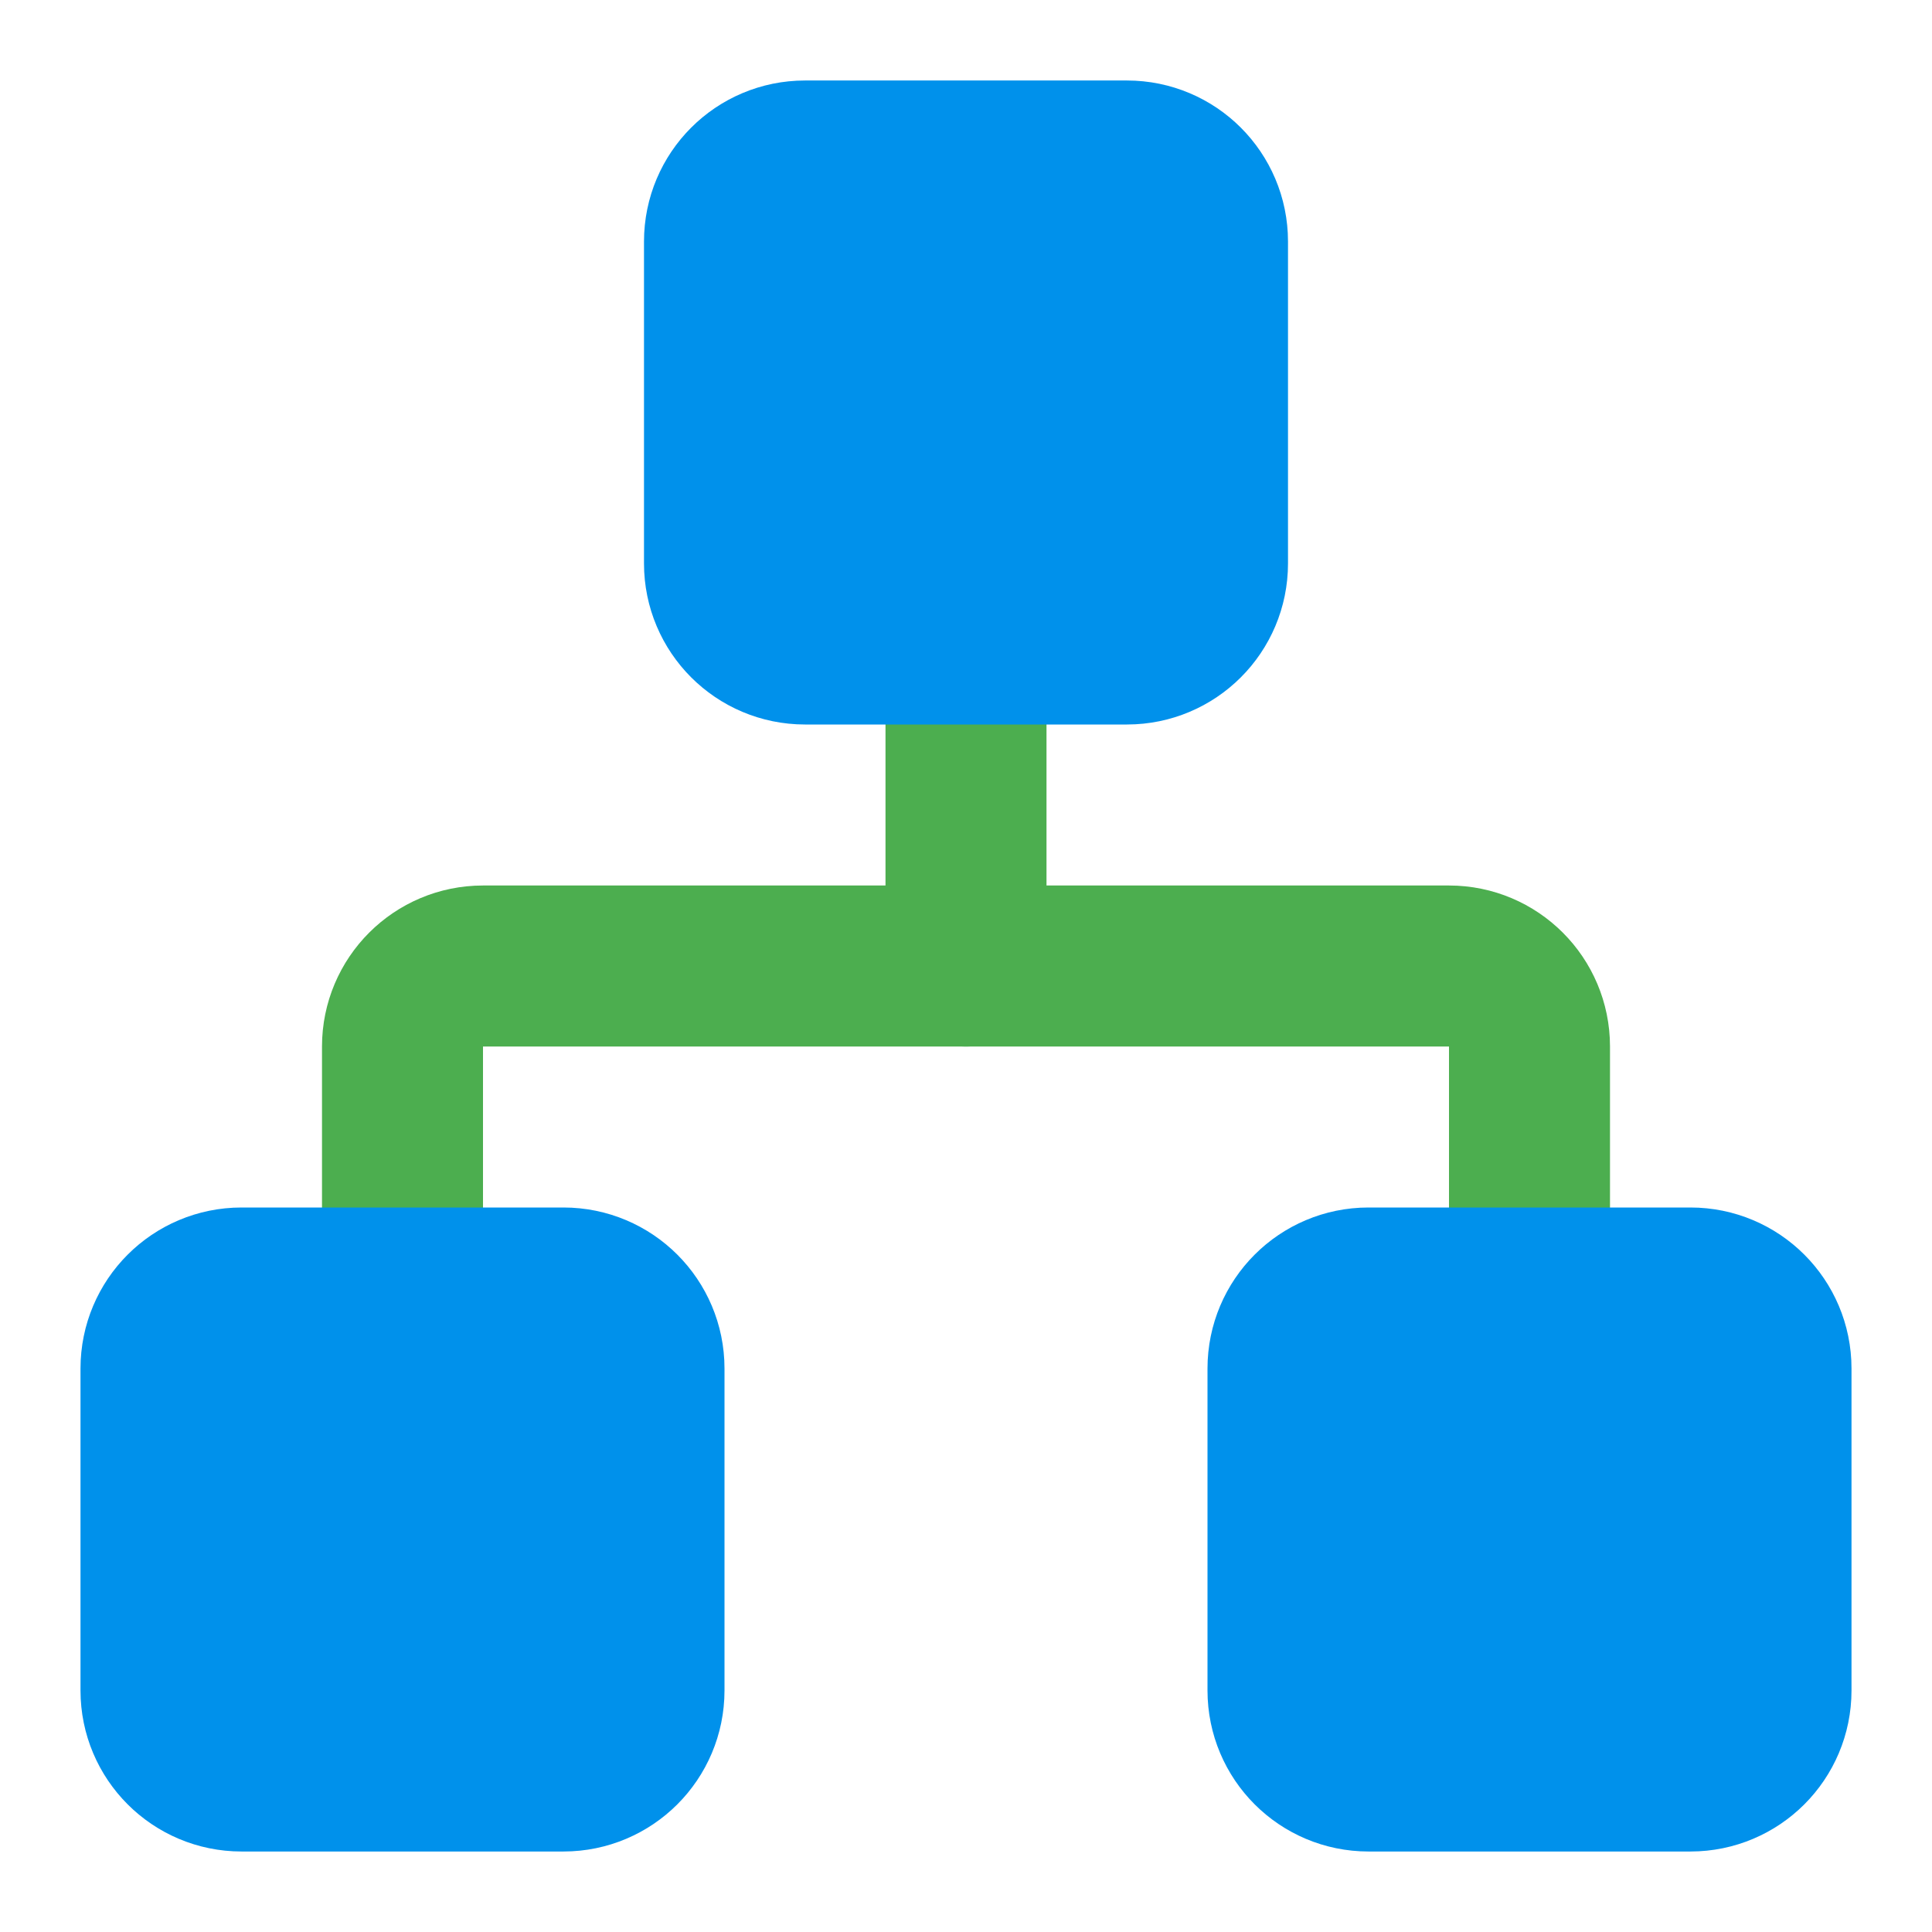
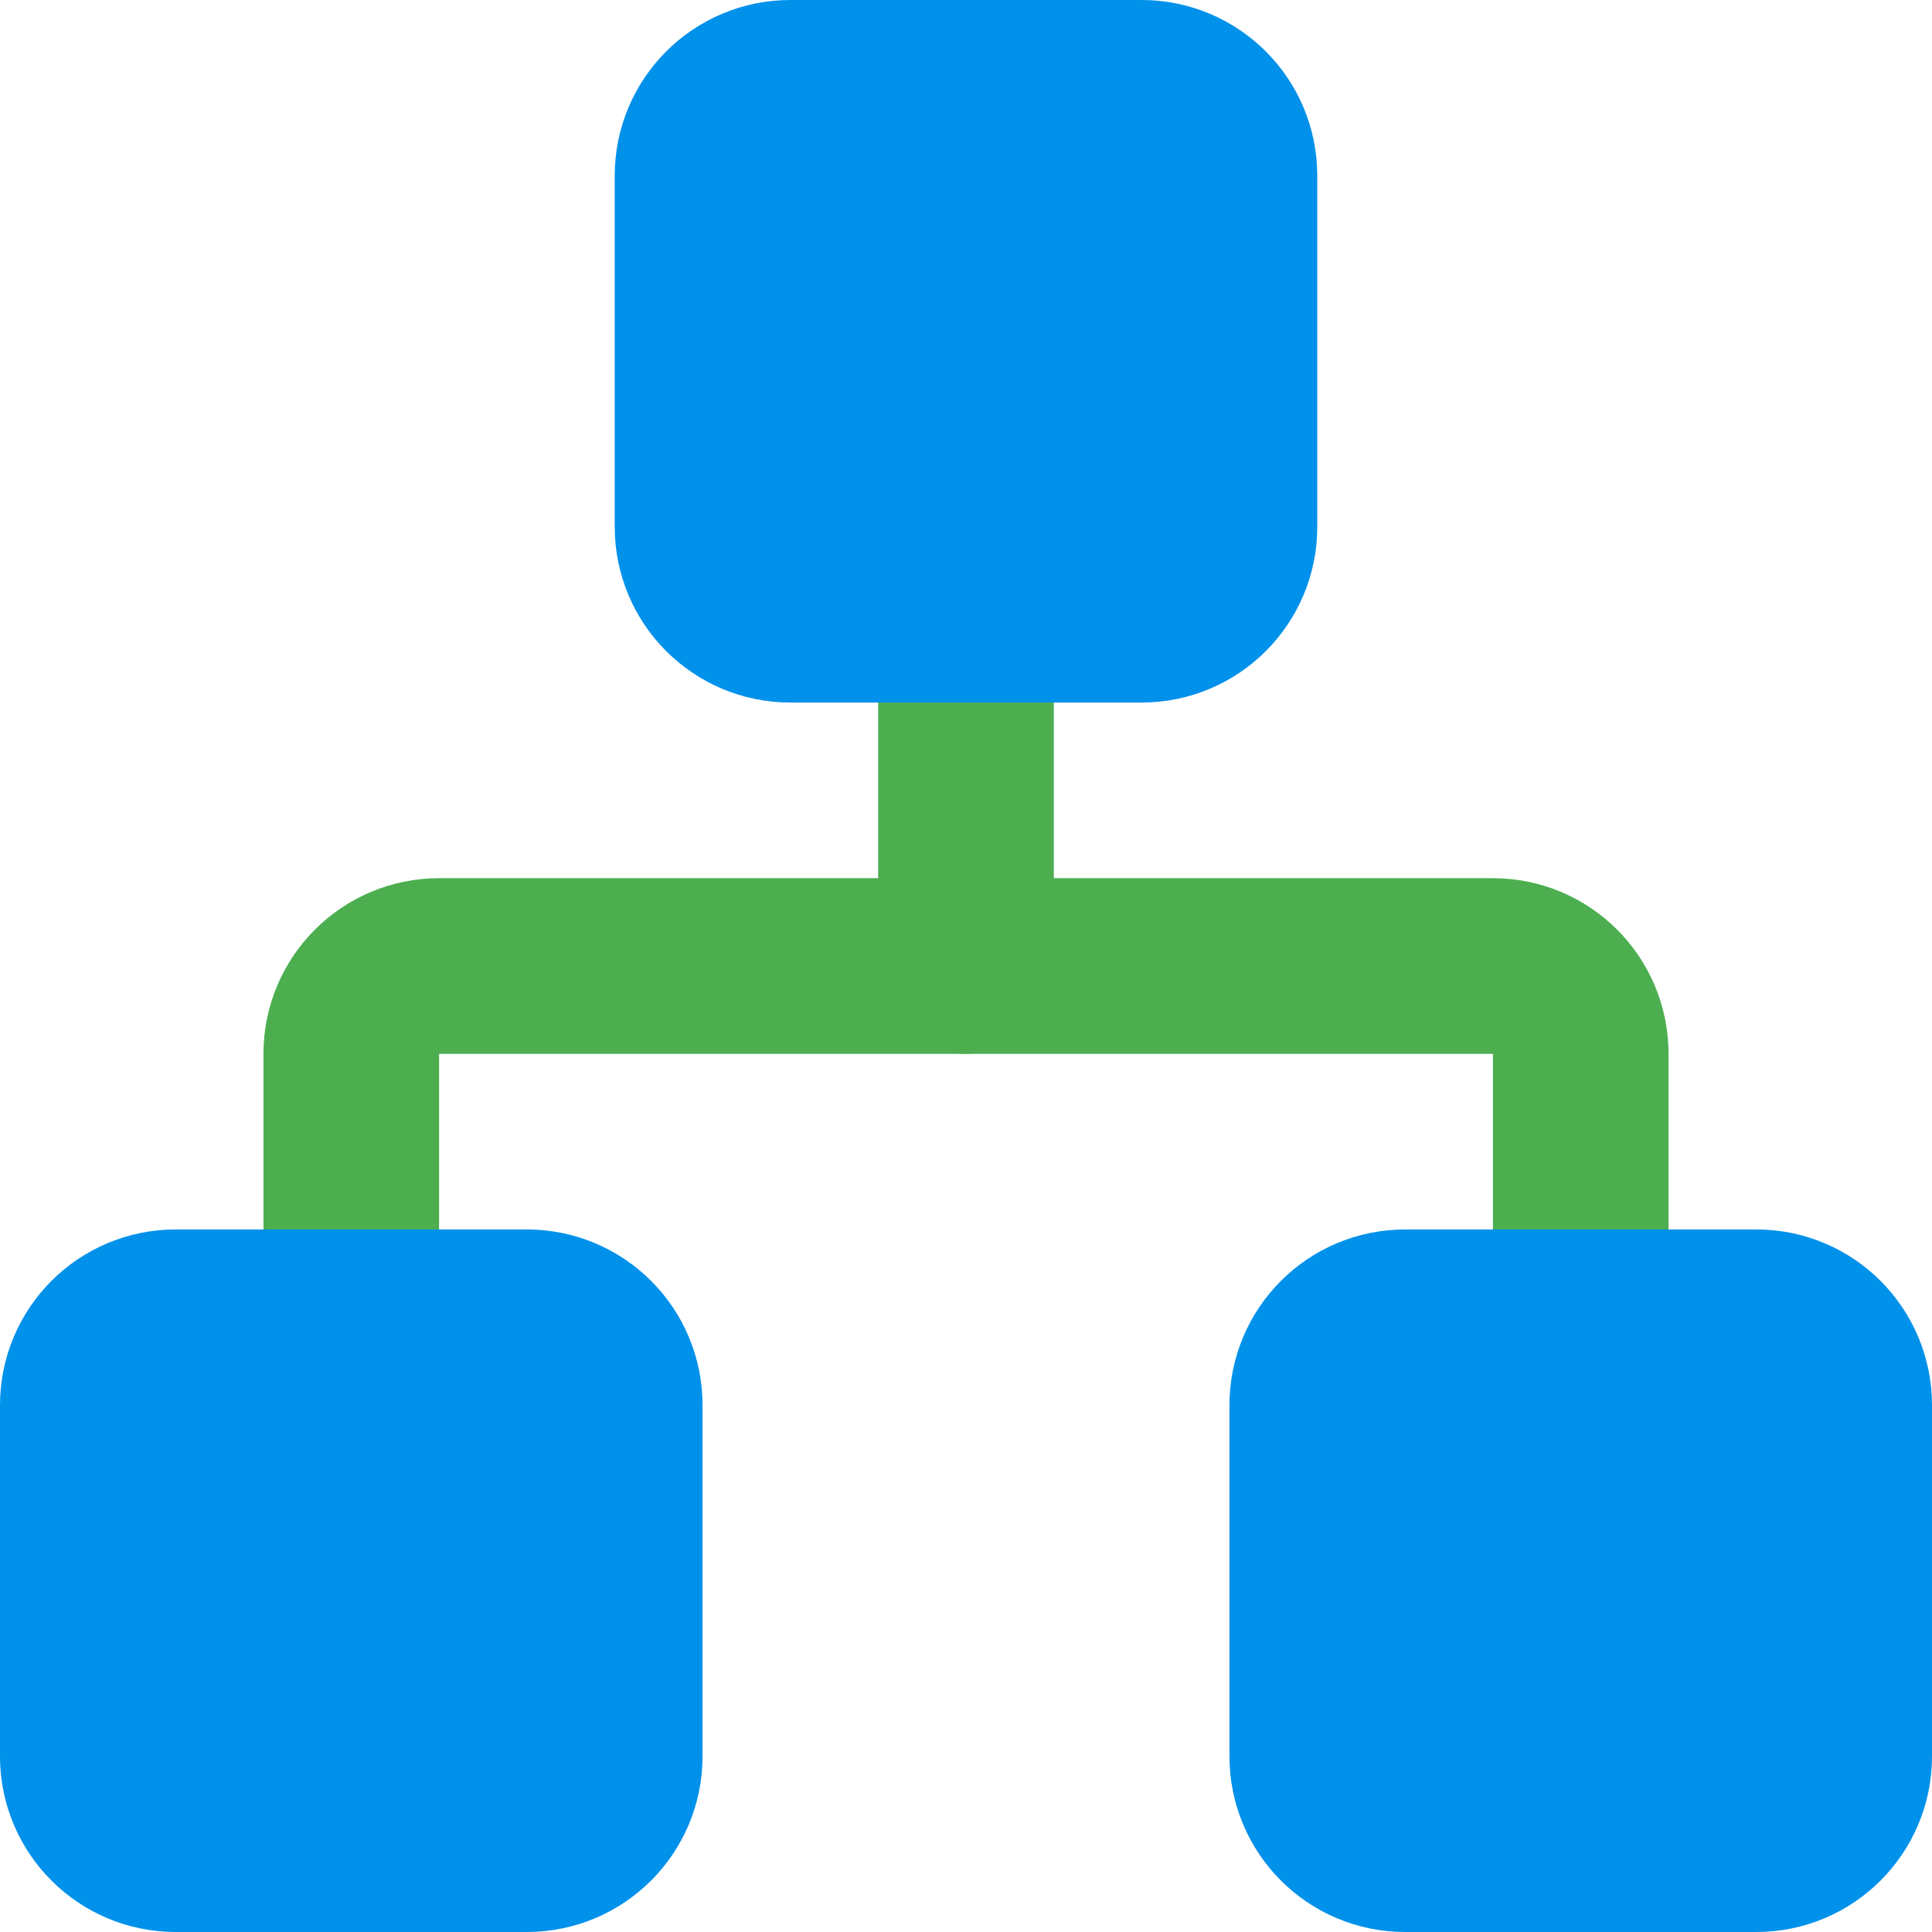
- <svg xmlns="http://www.w3.org/2000/svg" class="lucide lucide-network-icon lucide-network" fill="none" stroke-linecap="round" stroke-linejoin="round" stroke-width="2" version="1.1" viewBox="0 0 24 24">
-   <path d="m5 16v-3a1 1 0 011-1h12a1 1 0 011 1v3" stroke="#4cae4f" />
-   <path d="M12 12V8" stroke="#4cae4f" />
-   <rect x="16" y="16" width="6" height="6" rx="1" fill="#0091eb" stroke="#0091eb" />
-   <rect x="2" y="16" width="6" height="6" rx="1" fill="#0091eb" stroke="#0091eb" />
-   <rect x="9" y="2" width="6" height="6" rx="1" fill="#0091eb" stroke="#0091eb" />
+ <svg xmlns="http://www.w3.org/2000/svg" class="lucide lucide-network-icon lucide-network" fill="none" stroke-linecap="round" stroke-linejoin="round" stroke-width="2" version="1.1" viewBox="0 0 22 22">
+   <path d="m4 15v-3a1 1 0 011-1h12a1 1 0 011 1v3" stroke="#4cae4f" />
+   <path d="m11 11v-4" stroke="#4cae4f" />
+   <rect x="15" y="15" width="6" height="6" rx="1" fill="#0091eb" stroke="#0091eb" />
+   <rect x="1" y="15" width="6" height="6" rx="1" fill="#0091eb" stroke="#0091eb" />
+   <rect x="8" y="1" width="6" height="6" rx="1" fill="#0091eb" stroke="#0091eb" />
</svg>
